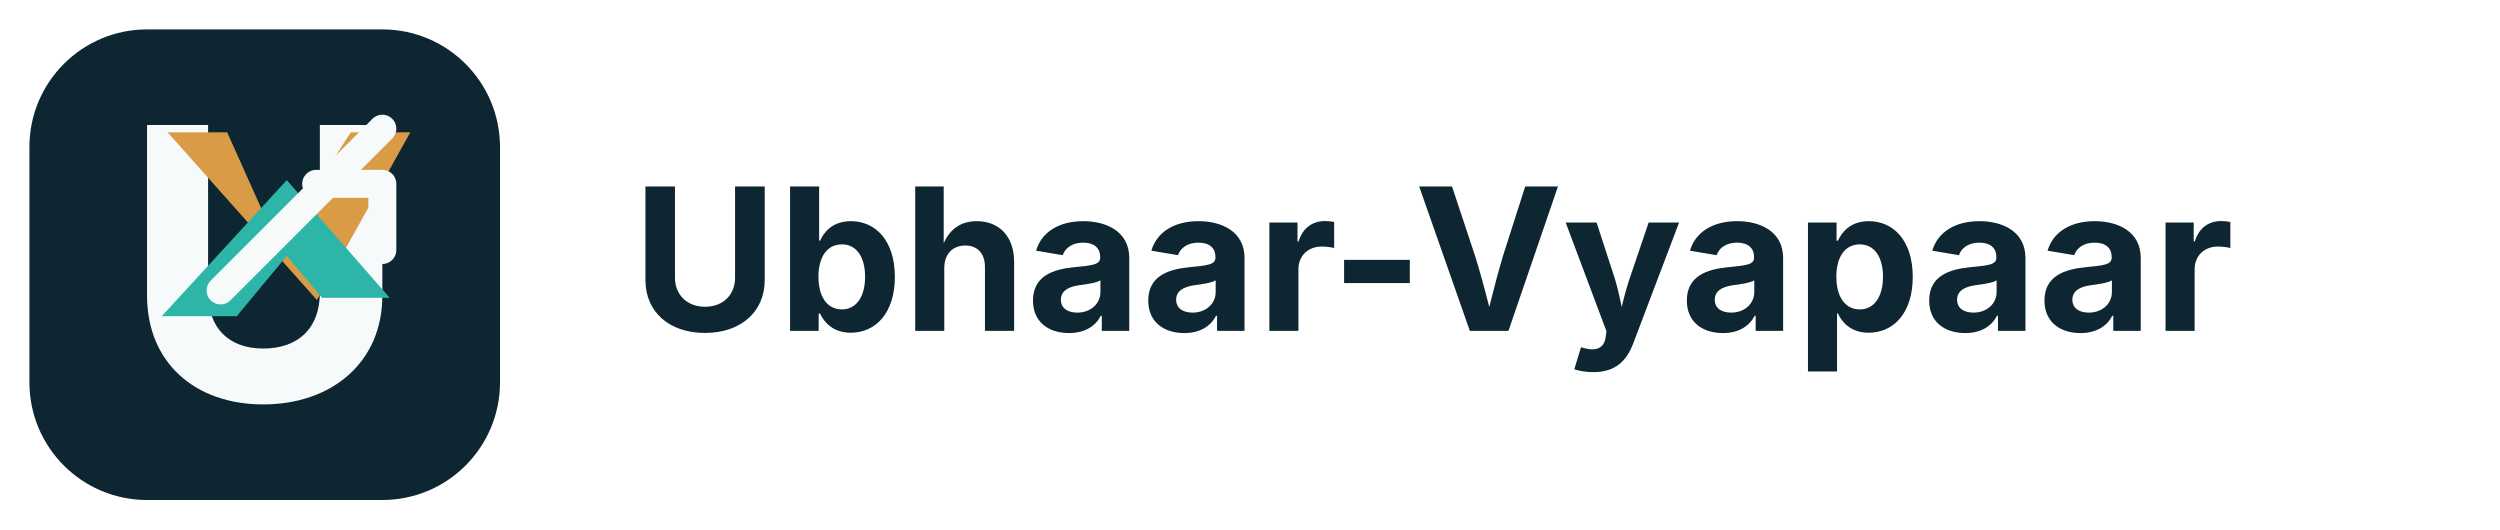
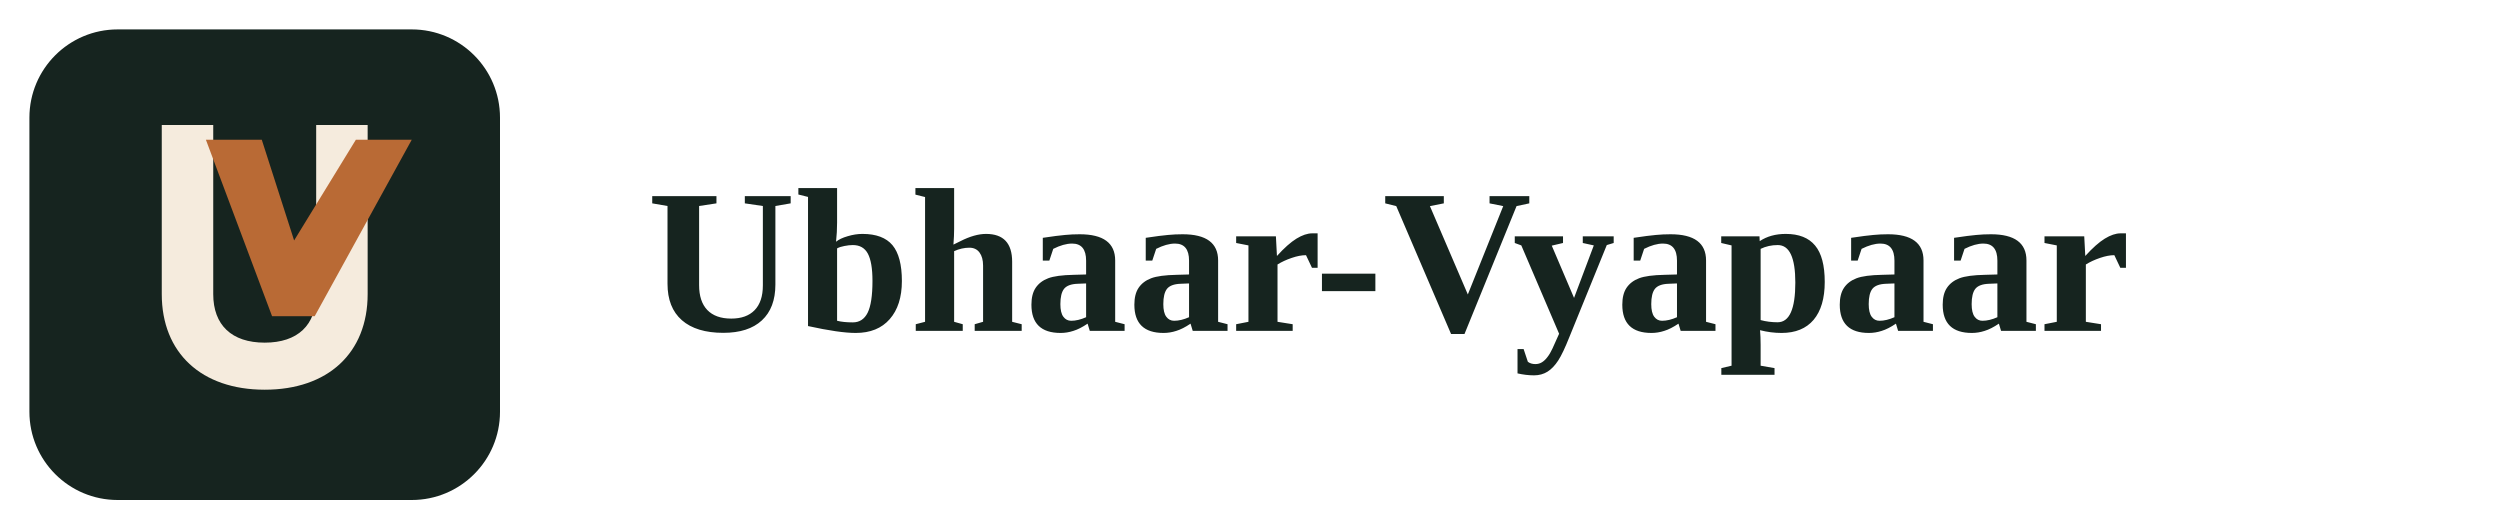
<svg xmlns="http://www.w3.org/2000/svg" viewBox="0 0 340 72" role="img" aria-labelledby="title desc">
-   <rect x="4" y="4" width="64" height="64" rx="16" fill="#0D2632" />
-   <path d="M20 17v23.2C20 49.3 26.5 55 35.8 55 45.1 55 52 49.3 52 40.2V17h-8.5v22.8c0 4.8-2.9 7.6-7.7 7.6-4.7 0-7.5-2.8-7.5-7.6V17H20Z" fill="#F6FAFB" />
-   <path d="M22.8 18h8.1l6.9 15.4L47.7 18h8.1L43.1 40.8 22.8 18Z" fill="#D99B45" />
-   <path d="M22 43h10.2l6.8-8.2 4.8 5.7H53L39 24.5 22 43Z" fill="#2DB5A7" />
-   <path d="M43 25h9v9" fill="none" stroke="#F6FAFB" stroke-width="3.8" stroke-linecap="round" stroke-linejoin="round" />
-   <path d="M30 39.5 52 17.5" fill="none" stroke="#F6FAFB" stroke-width="3.8" stroke-linecap="round" />
-   <text x="86" y="45" fill="#0D2632" font-family="Inter, Segoe UI, Arial, sans-serif" font-size="27" font-weight="720" letter-spacing="0">Ubhaar-Vyapaar</text>
+   <rect x="4" y="4" width="64" height="64" rx="12" fill="#16241F" />
+   <path d="M22 17v23c0 8 5.4 13 14 13s14-5 14-13V17h-7v23c0 4.2-2.5 6.6-7 6.6s-7-2.4-7-6.6V17h-7Z" fill="#F5EBDD" />
+   <path d="M28 19h7.6L40 32.7 48.4 19H56L42.8 43H37L28 19Z" fill="#B96A35" />
+   <text x="88" y="45" fill="#16241F" font-family="Georgia, 'Times New Roman', serif" font-size="28" font-weight="600" letter-spacing="0">Ubhaar-Vyapaar</text>
</svg>
